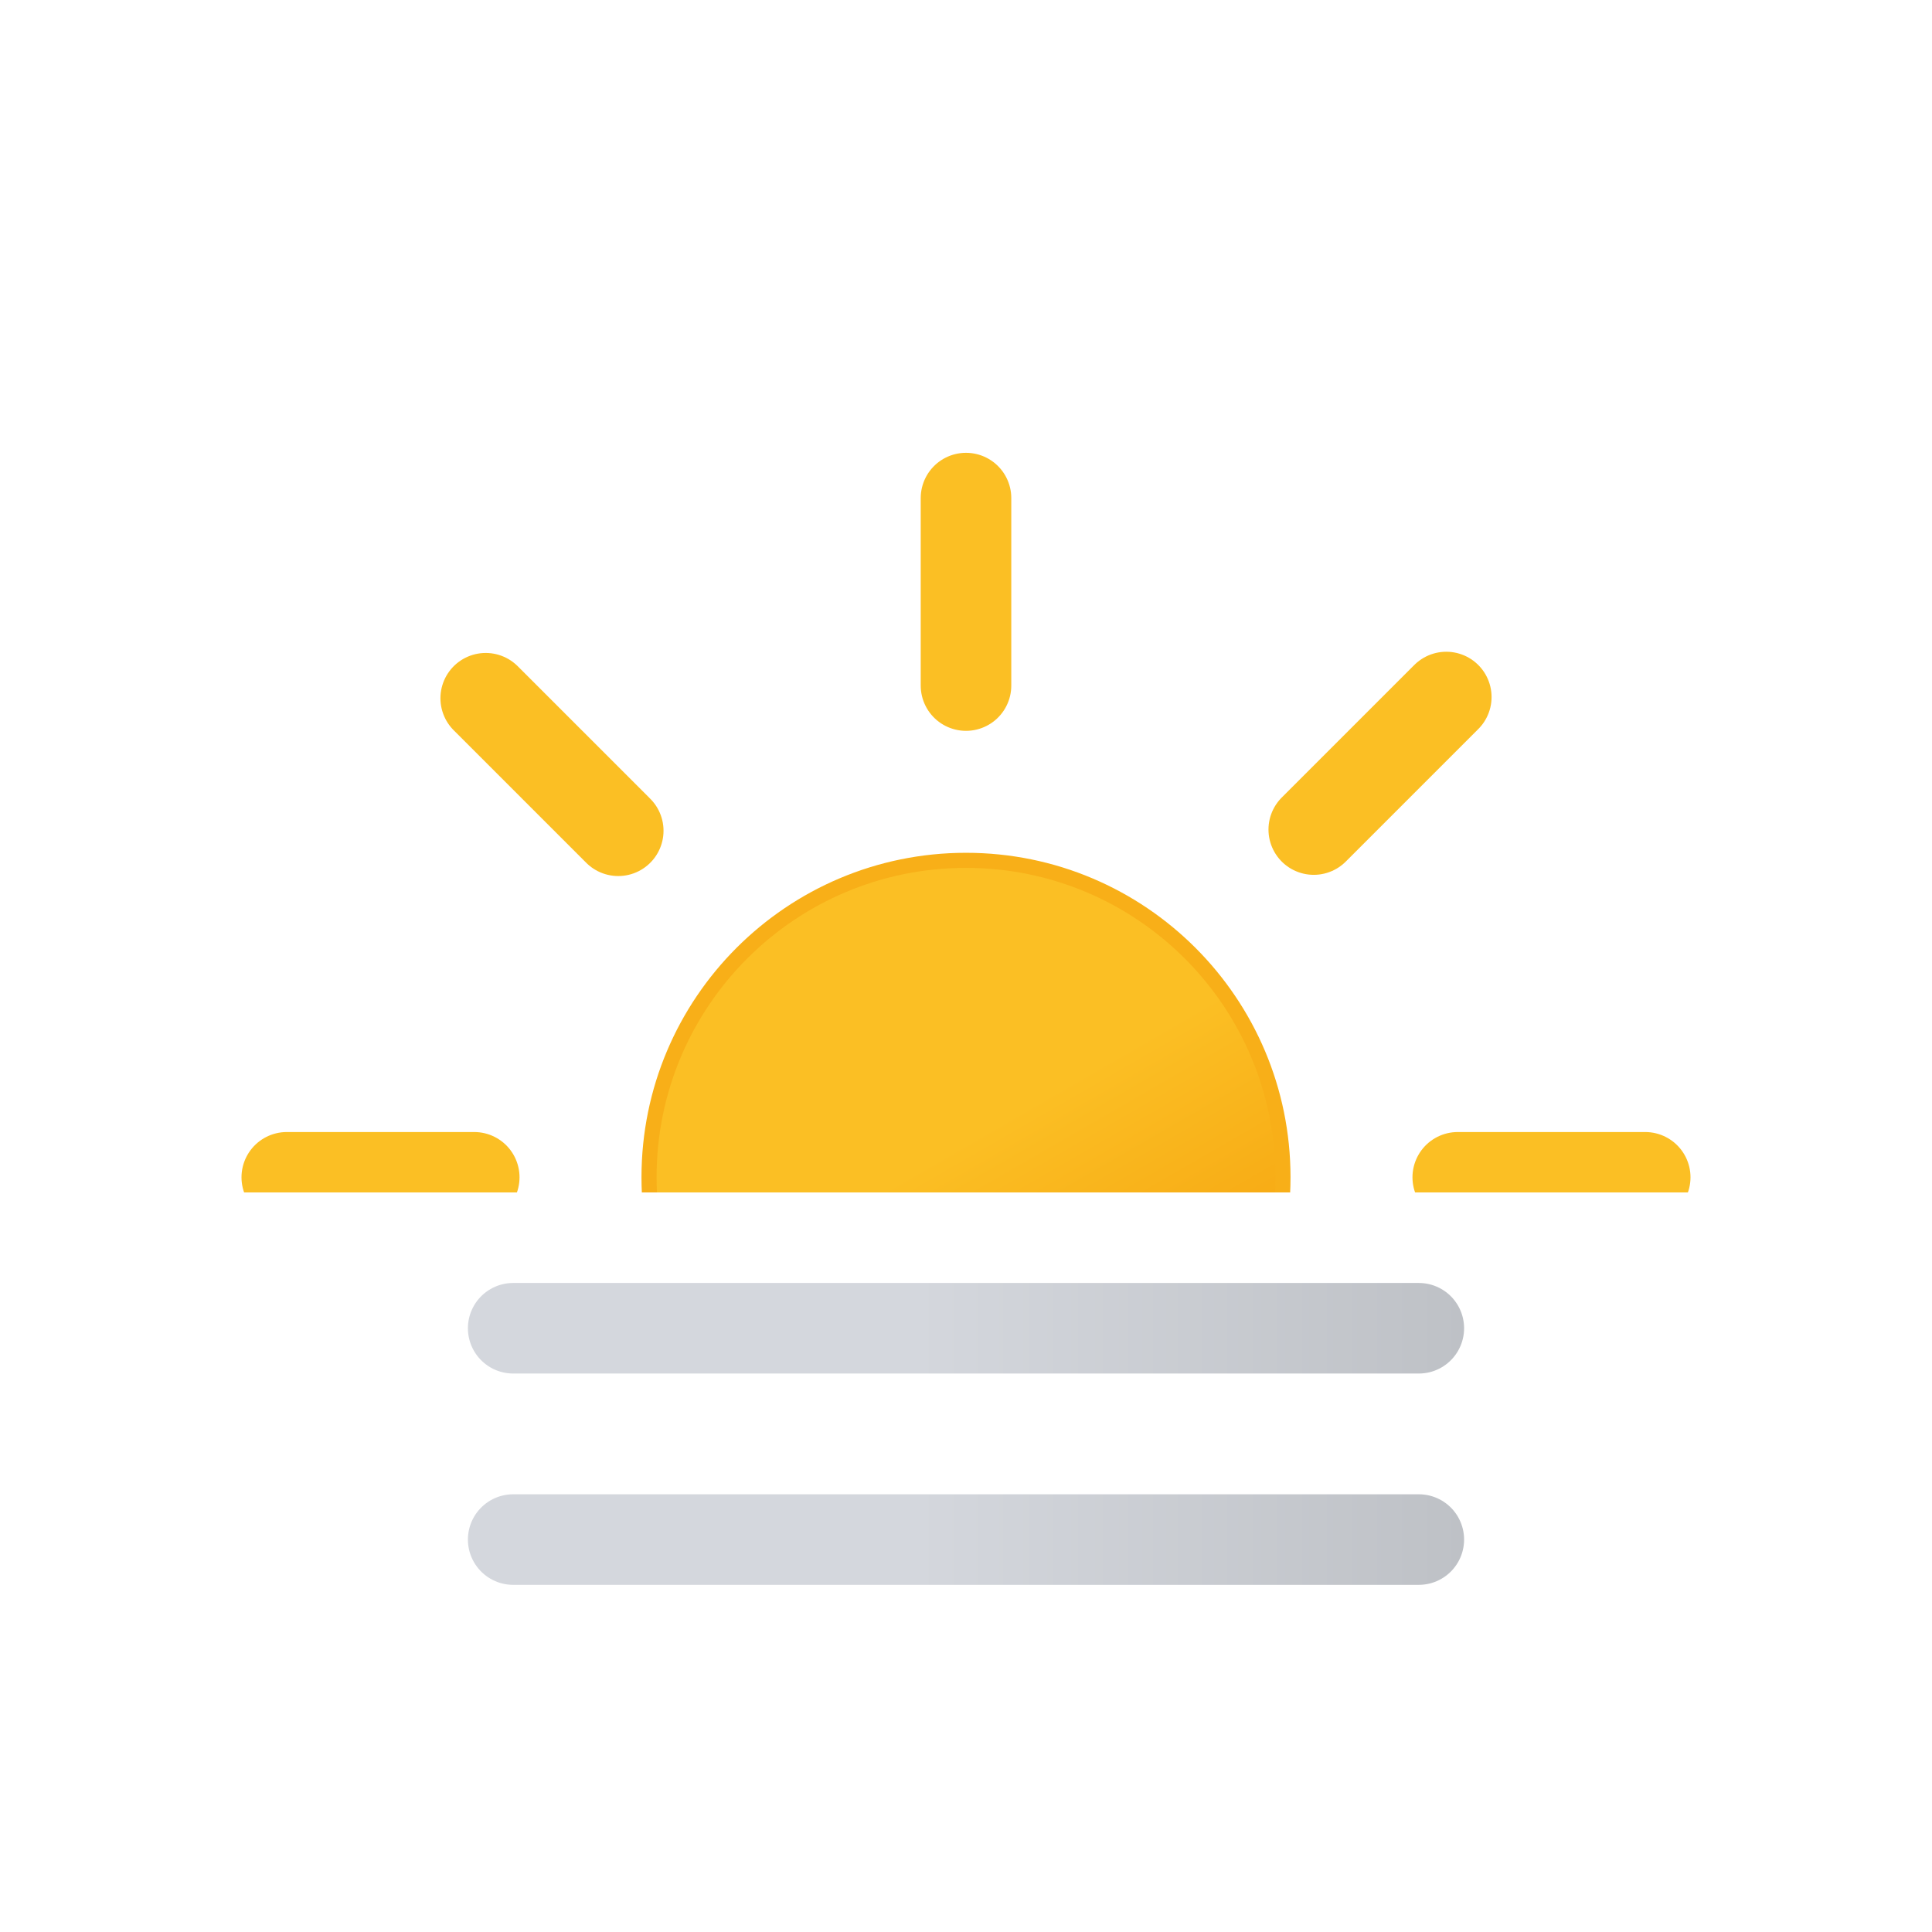
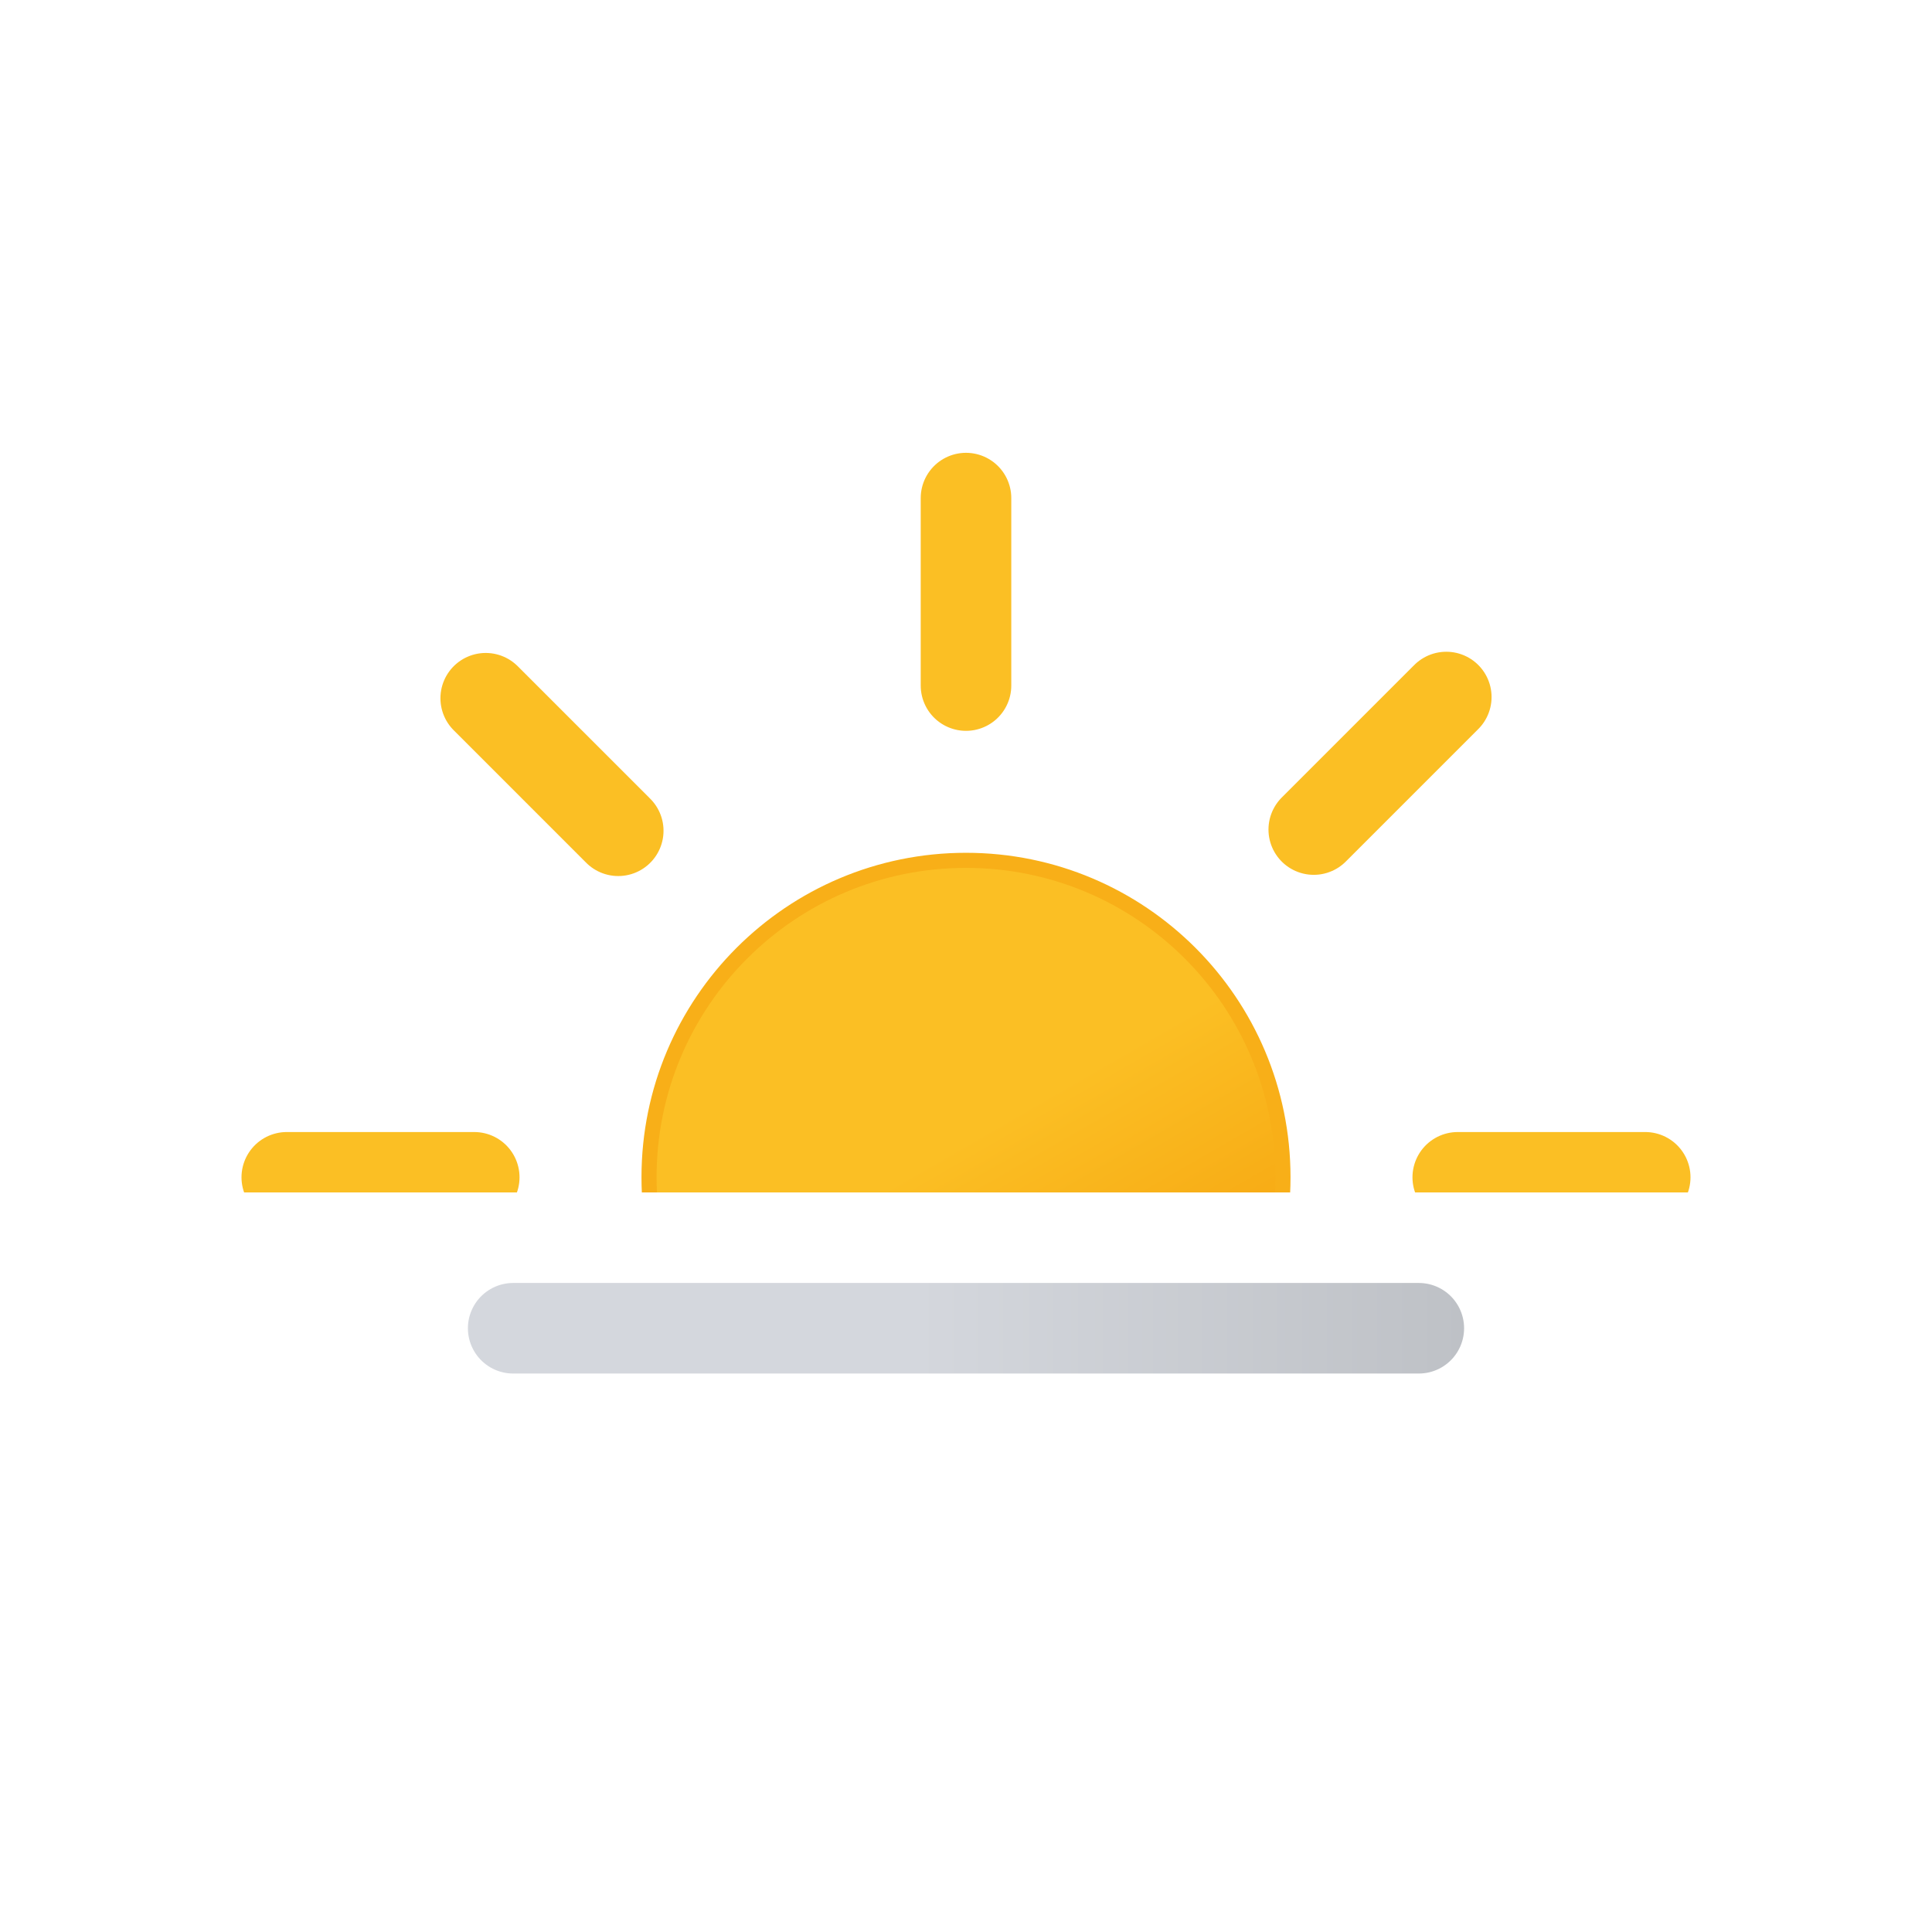
<svg xmlns="http://www.w3.org/2000/svg" xmlns:xlink="http://www.w3.org/1999/xlink" viewBox="0 0 64 64">
  <defs>
-     <linearGradient id="c" x1="26.75" x2="37.25" y1="29.91" y2="48.09" gradientUnits="userSpaceOnUse">
+     <linearGradient id="fog-dayc" x1="26.75" x2="37.25" y1="29.91" y2="48.09" gradientUnits="userSpaceOnUse">
      <stop offset="0" stop-color="#fbbf24" />
      <stop offset=".45" stop-color="#fbbf24" />
      <stop offset="1" stop-color="#f59e0b" />
    </linearGradient>
-     <linearGradient id="a" x1="15.5" x2="48.5" y1="44" y2="44" gradientUnits="userSpaceOnUse">
+     <linearGradient id="fog-daya" x1="15.5" x2="48.5" y1="44" y2="44" gradientUnits="userSpaceOnUse">
      <stop offset="0" stop-color="#d4d7dd" />
      <stop offset=".45" stop-color="#d4d7dd" />
      <stop offset="1" stop-color="#bec1c6" />
    </linearGradient>
-     <linearGradient id="d" y1="51" y2="51" xlink:href="#a" />
-     <clipPath id="b">
+     <linearGradient id="fog-dayd" y1="51" y2="51" xlink:href="#a" />
+     <clipPath id="fog-dayb">
      <path fill="none" d="M0 7.5h64v32H0z" />
    </clipPath>
  </defs>
-   <g stroke-miterlimit="10" clip-path="url(#b)">
-     <circle cx="32" cy="39" r="10.5" fill="url(#c)" stroke="#f8af18" stroke-width=".5" />
+   <g stroke-miterlimit="10" clip-path="url(#fog-dayb)">
+     <circle cx="32" cy="39" r="10.5" fill="url(#fog-dayc)" stroke="#f8af18" stroke-width=".5" />
    <path fill="none" stroke="#fbbf24" stroke-linecap="round" stroke-width="3" d="M32 22.71V16.5m0 45v-6.21m11.52-27.81l4.39-4.39M16.09 54.91l4.39-4.39m0-23l-4.39-4.39m31.82 31.78l-4.39-4.39M15.71 39H9.5m45 0h-6.21">
      <animateTransform attributeName="transform" dur="45s" repeatCount="indefinite" type="rotate" values="0 32 39; 360 32 39" />
    </path>
  </g>
-   <path fill="none" stroke="url(#a)" stroke-linecap="round" stroke-miterlimit="10" stroke-width="3" d="M17 44h30">
+   <path fill="none" stroke="url(#fog-daya)" stroke-linecap="round" stroke-miterlimit="10" stroke-width="3" d="M17 44h30">
    <animateTransform attributeName="transform" begin="0s" dur="5s" repeatCount="indefinite" type="translate" values="-4 0; 4 0; -4 0" />
  </path>
-   <path fill="none" stroke="url(#d)" stroke-linecap="round" stroke-miterlimit="10" stroke-width="3" d="M17 51h30">
+   <path fill="none" stroke="url(#fog-dayd)" stroke-linecap="round" stroke-miterlimit="10" stroke-width="3" d="M17 51h30">
    <animateTransform attributeName="transform" begin="-4s" dur="5s" repeatCount="indefinite" type="translate" values="-4 0; 4 0; -4 0" />
  </path>
</svg>
